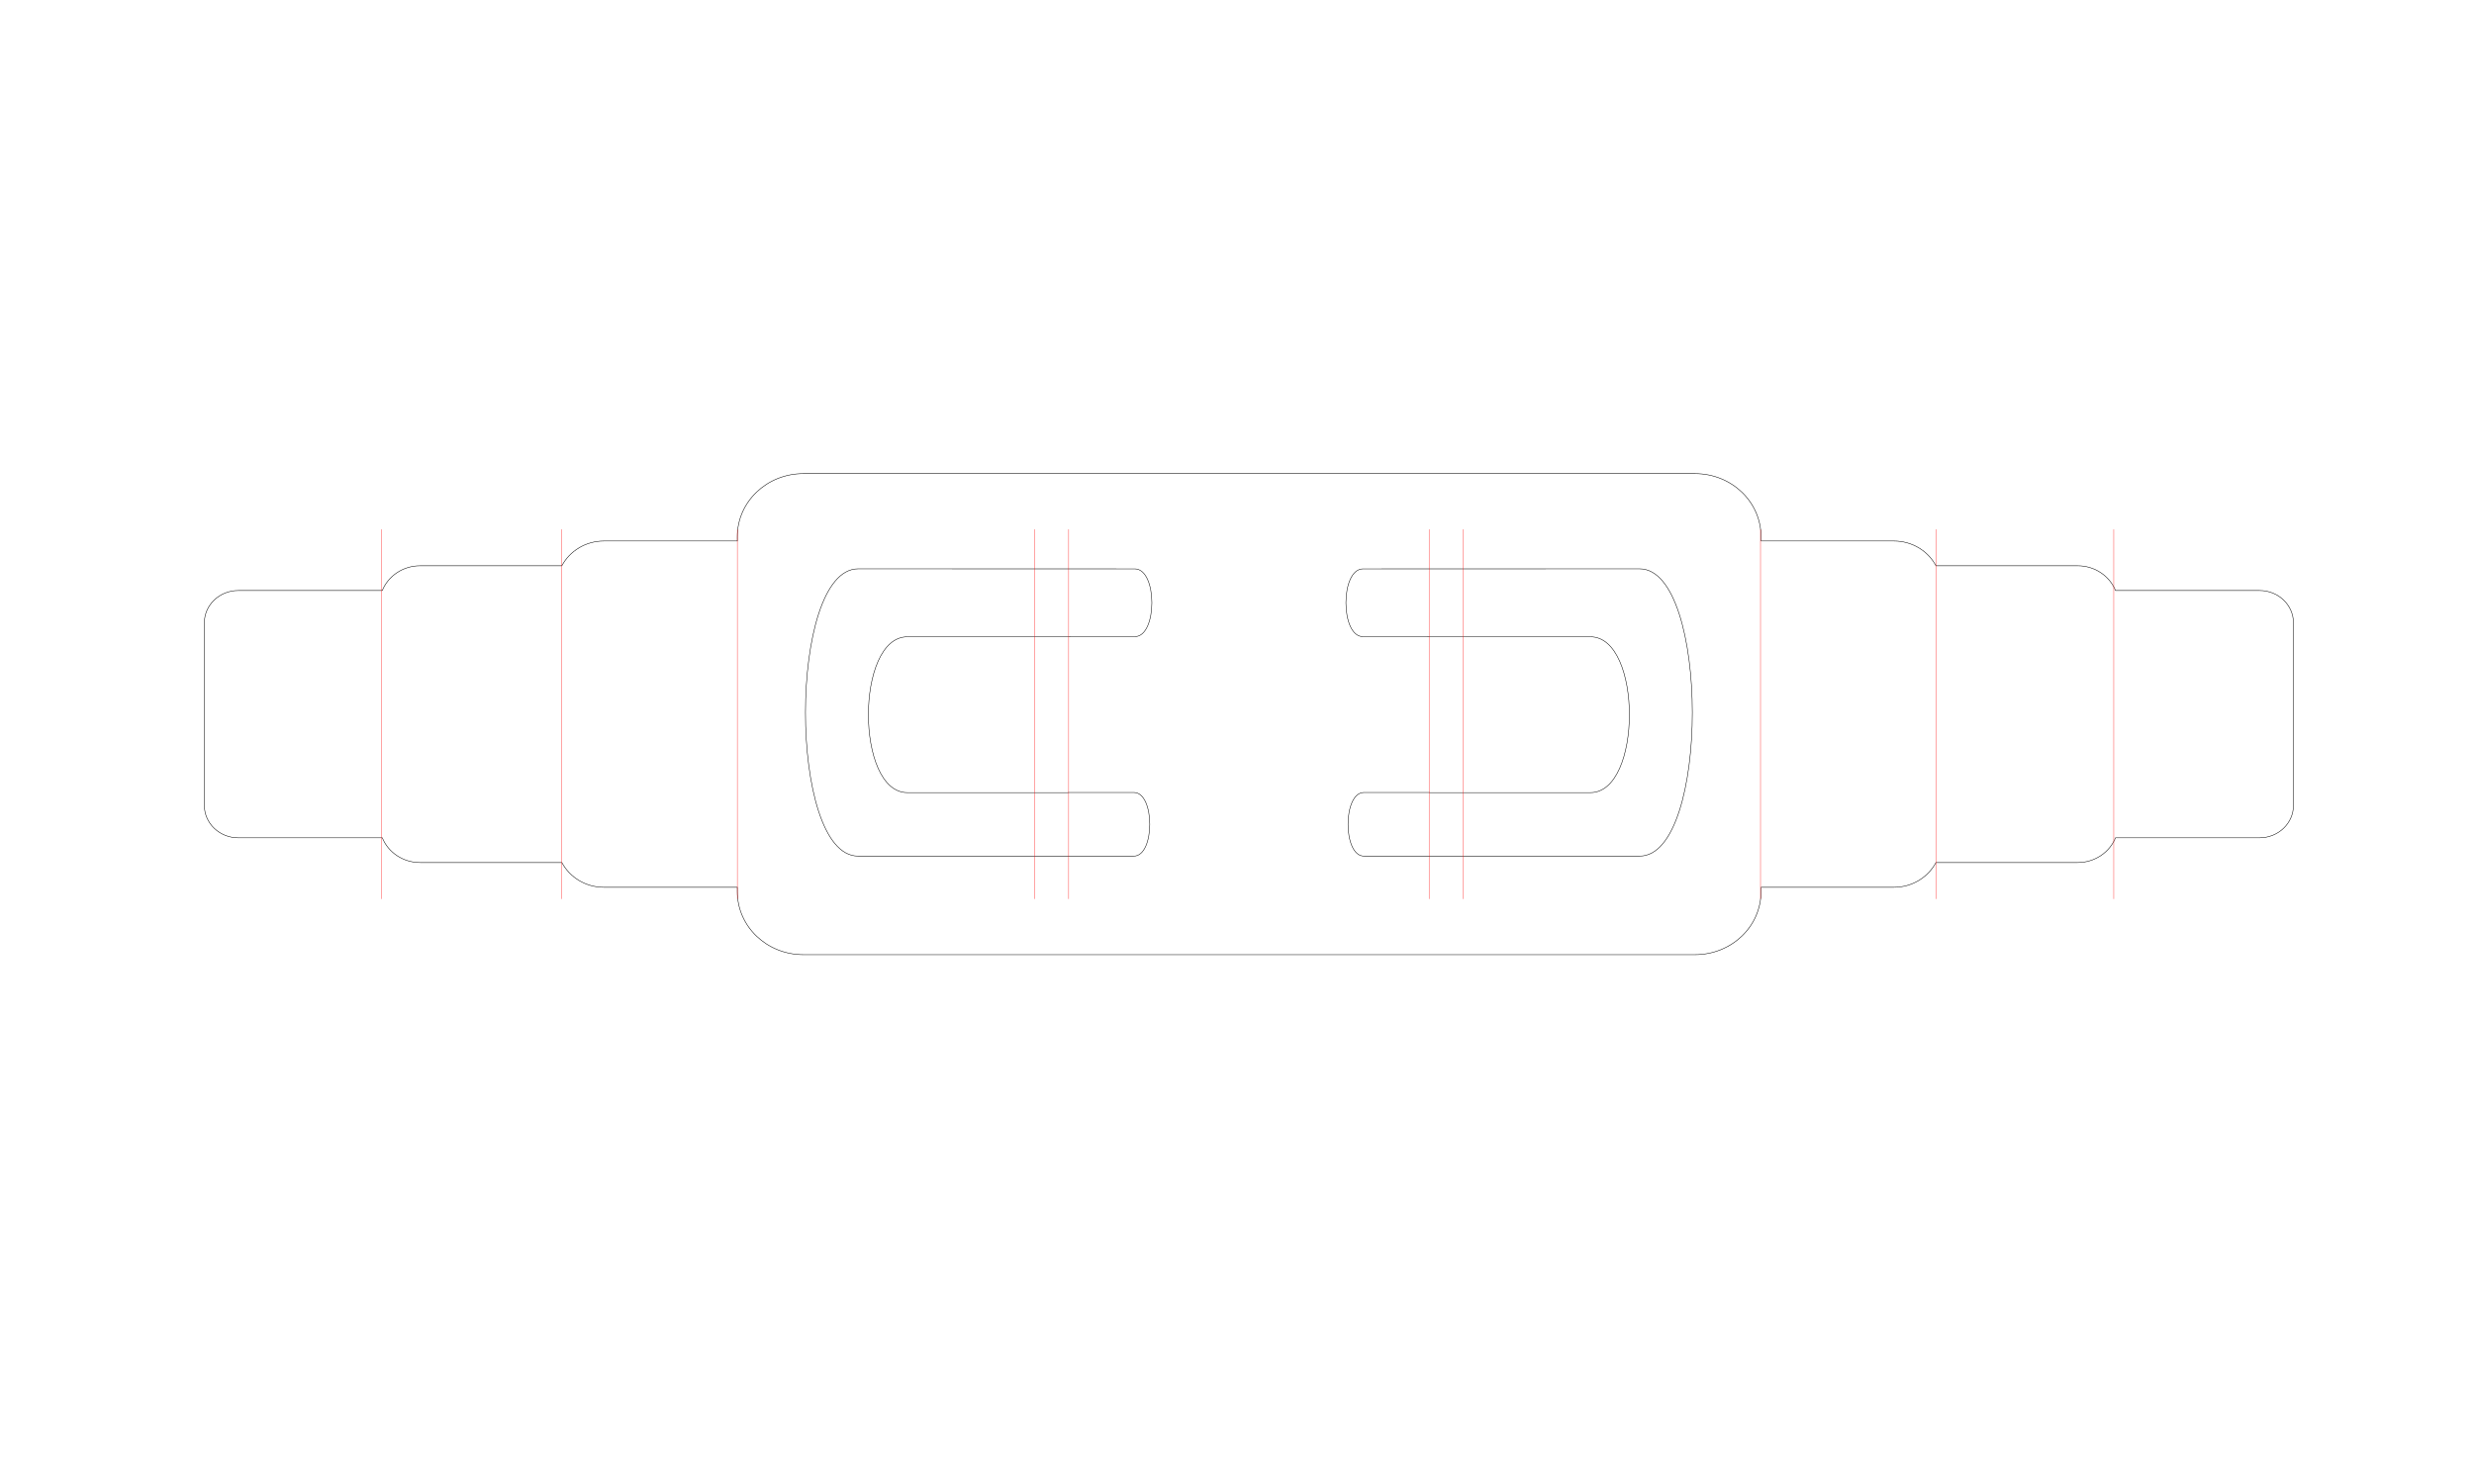
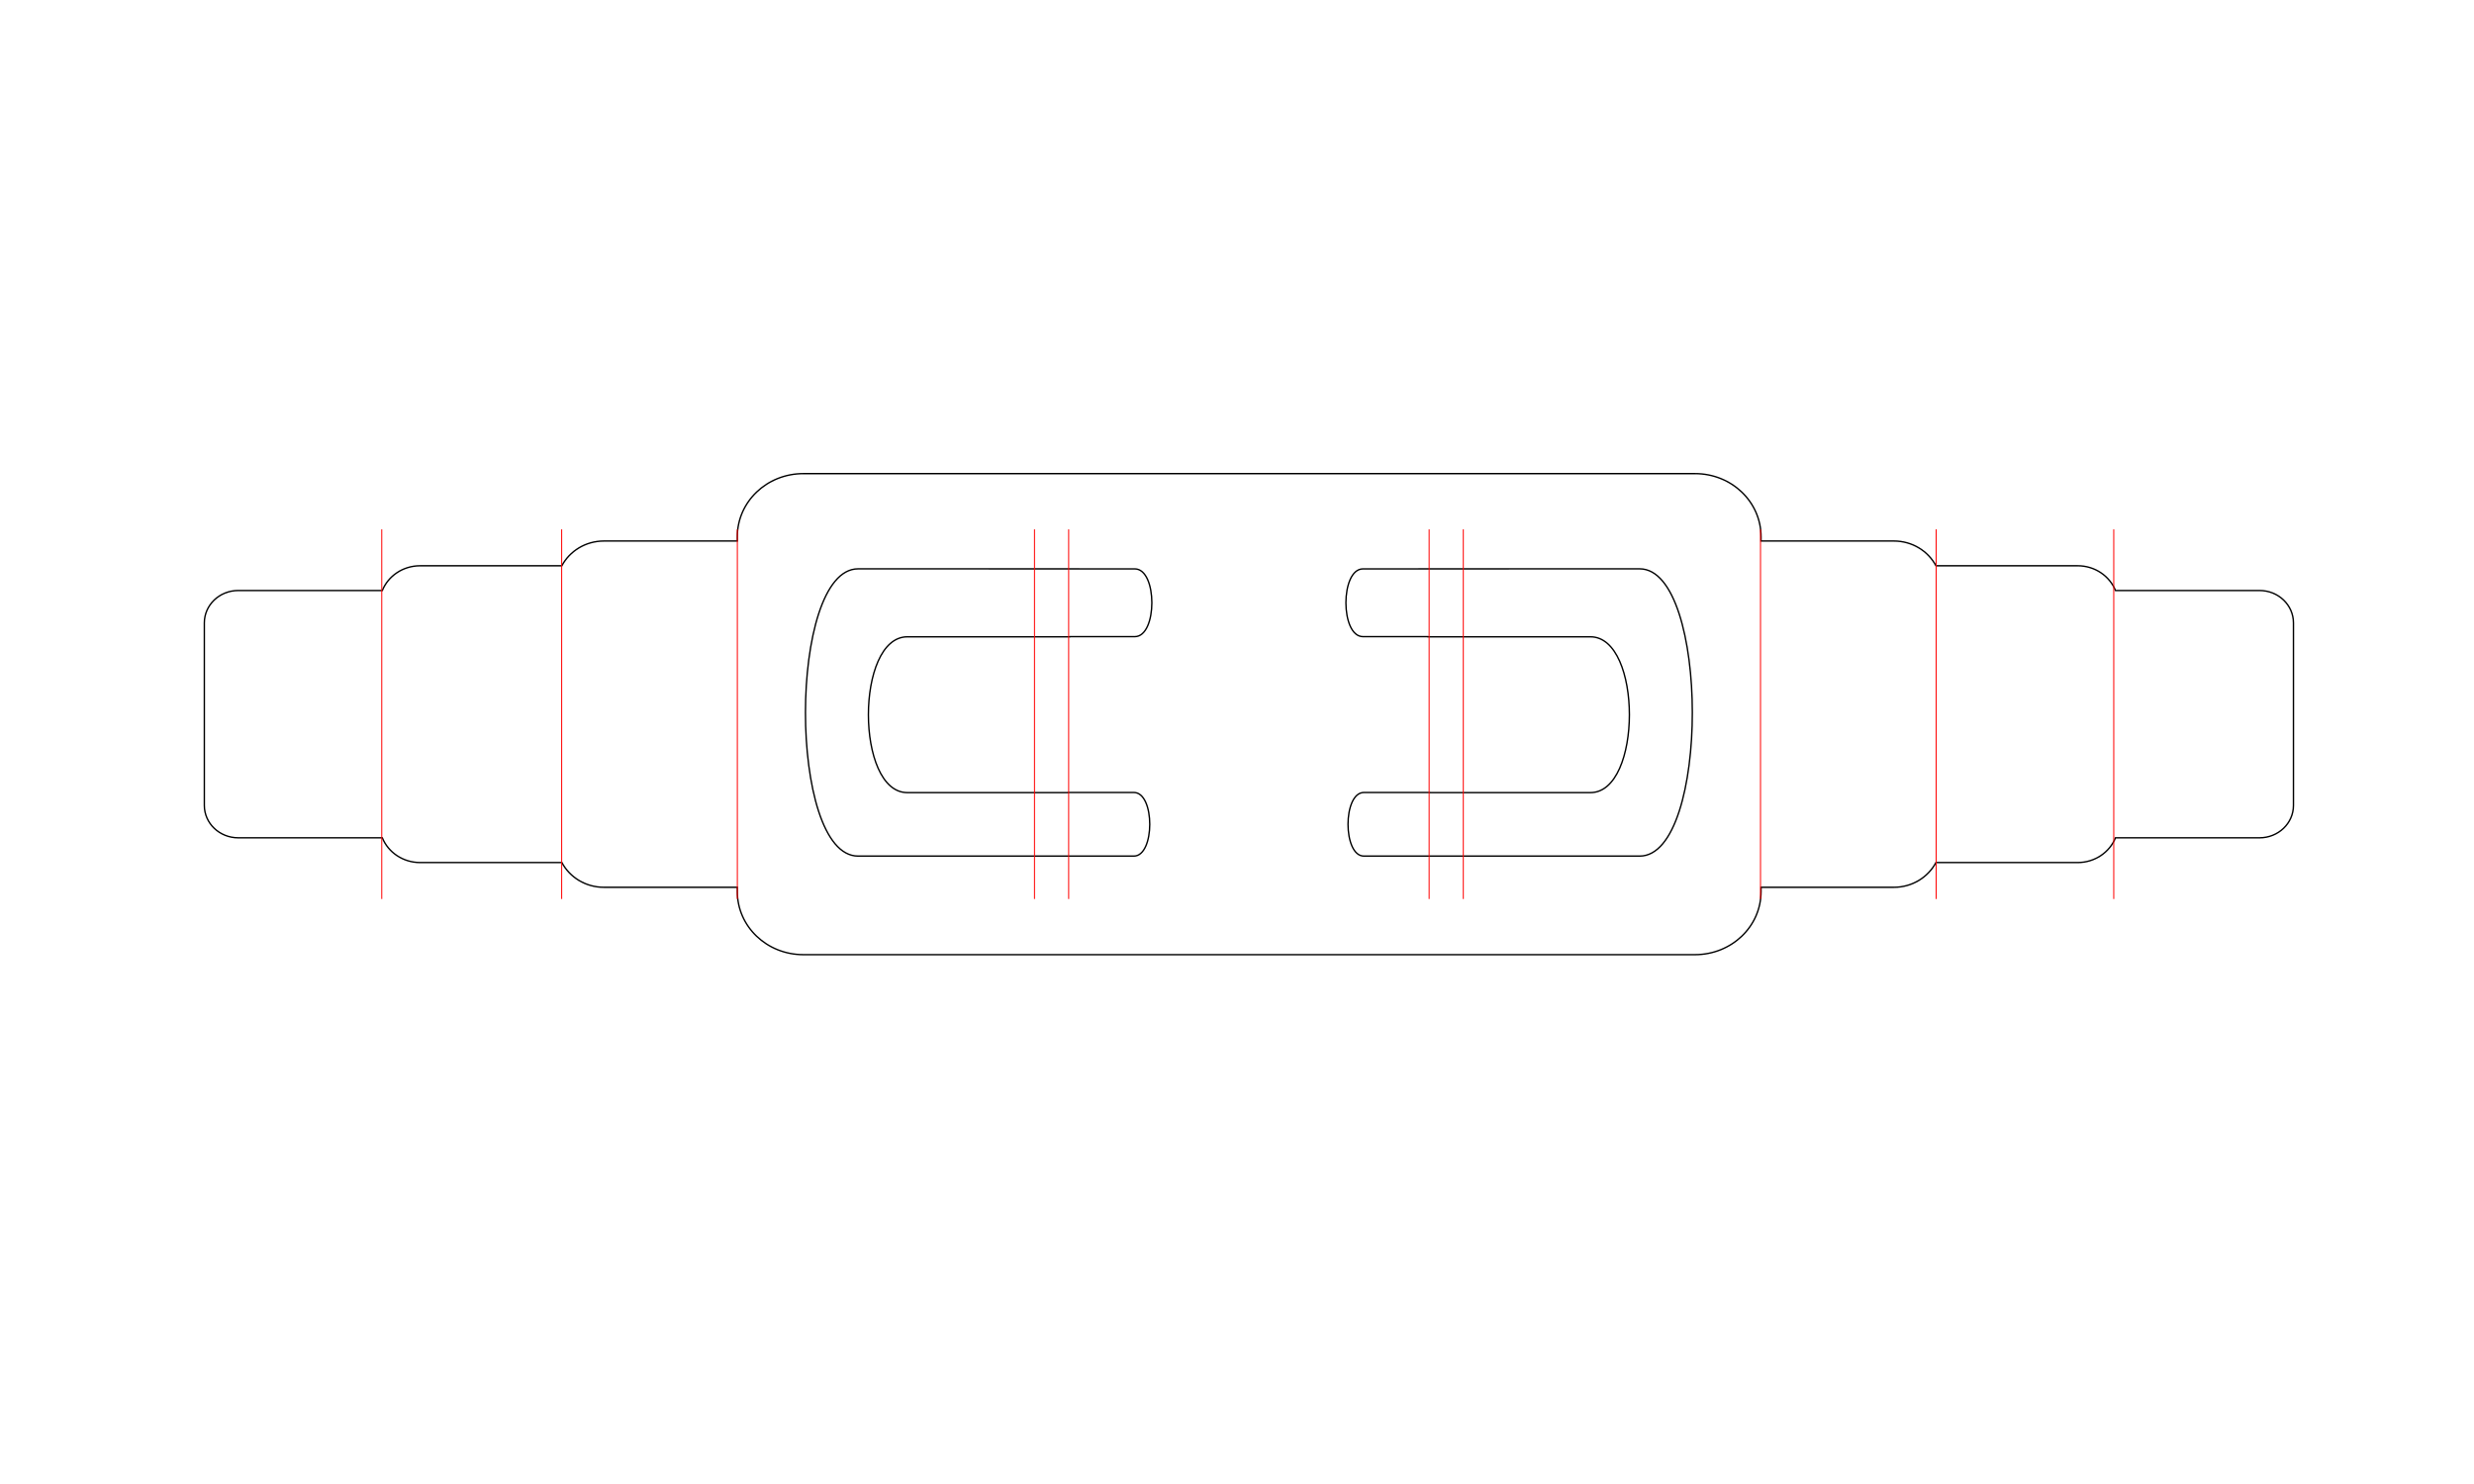
<svg xmlns="http://www.w3.org/2000/svg" width="50mm" height="30mm" viewBox="0 0 177.165 106.299" id="svg24606" version="1.1">
  <defs id="defs24608" />
  <g id="layer1" transform="translate(0,-946.063)" style="display:inline">
-     <path style="display:inline;fill:none;fill-opacity:1;stroke:#000000;stroke-width:0.035;stroke-miterlimit:4;stroke-dasharray:none;stroke-opacity:1" d="m 57.53,979.989 c -2.62,0 -4.73,2.016 -4.73,4.52 l 0,0.307 -9.549,0 c -1.325,0 -2.454,0.723 -3.018,1.773 l -10.143,0 c -1.24,0 -2.289,0.733 -2.713,1.772 l -10.312,0 c -1.347,0 -2.432,1.035 -2.432,2.322 l 0,13.07 c 0,1.287 1.084,2.322 2.432,2.322 l 10.312,0 c 0.424,1.038 1.473,1.773 2.713,1.773 l 10.145,0 c 0.564,1.049 1.692,1.772 3.016,1.772 l 9.549,0 0,0.307 c 0,2.503 2.11,4.519 4.73,4.519 l 63.85,0 c 2.62,0 4.73,-2.016 4.73,-4.519 l 0,-0.307 9.508,0 c 1.324,0 2.452,-0.722 3.016,-1.772 l 10.145,0 c 1.24,0 2.289,-0.735 2.713,-1.773 l 10.312,0 c 1.347,0 2.432,-1.035 2.432,-2.322 l 0,-13.07 c 0,-1.287 -1.085,-2.322 -2.432,-2.322 l -10.312,0 c -0.424,-1.038 -1.473,-1.772 -2.713,-1.772 l -10.143,0 c -0.563,-1.05 -1.693,-1.773 -3.018,-1.773 l -9.508,0 0,-0.307 c 0,-2.504 -2.11,-4.52 -4.73,-4.52 l -63.85,0 z" id="path25262" />
-     <path style="display:inline;fill:none;fill-rule:evenodd;stroke:#000000;stroke-width:0.035;stroke-linecap:butt;stroke-linejoin:miter;stroke-miterlimit:4;stroke-dasharray:none;stroke-opacity:1" d="m 61.45,986.809 c -5.015,0 -5.038,20.576 0,20.576 l 19.746,0 c 1.519,0 1.519,-4.557 0,-4.557 l -4.705,0 0,0.01 -11.514,0 c -3.72,0 -3.72,-11.16 0,-11.16 l 11.631,0 c 6e-5,0 -3e-5,-0.01 0,-0.012 l 4.654,0 c 1.632,0 1.632,-4.854 0,-4.854 z" id="path25264" />
-     <path id="path25266" d="m 117.419,986.809 c 5.015,0 5.038,20.576 0,20.576 l -19.746,0 c -1.519,0 -1.519,-4.557 0,-4.557 l 4.705,0 0,0.01 11.514,0 c 3.72,0 3.72,-11.16 0,-11.16 l -11.631,0 c -5e-5,0 4e-5,-0.01 0,-0.012 l -4.654,0 c -1.632,0 -1.632,-4.854 0,-4.854 z" style="display:inline;fill:none;fill-rule:evenodd;stroke:#000000;stroke-width:0.035;stroke-linecap:butt;stroke-linejoin:miter;stroke-miterlimit:4;stroke-dasharray:none;stroke-opacity:1" />
+     <path style="display:inline;fill:none;fill-opacity:1;stroke:#000000;stroke-width:0.1;stroke-miterlimit:4;stroke-dasharray:none;stroke-opacity:1" d="m 57.53,979.989 c -2.62,0 -4.73,2.016 -4.73,4.52 l 0,0.307 -9.549,0 c -1.325,0 -2.454,0.723 -3.018,1.773 l -10.143,0 c -1.24,0 -2.289,0.733 -2.713,1.772 l -10.312,0 c -1.347,0 -2.432,1.035 -2.432,2.322 l 0,13.07 c 0,1.287 1.084,2.322 2.432,2.322 l 10.312,0 c 0.424,1.038 1.473,1.773 2.713,1.773 l 10.145,0 c 0.564,1.049 1.692,1.772 3.016,1.772 l 9.549,0 0,0.307 c 0,2.503 2.11,4.519 4.73,4.519 l 63.85,0 c 2.62,0 4.73,-2.016 4.73,-4.519 l 0,-0.307 9.508,0 c 1.324,0 2.452,-0.722 3.016,-1.772 l 10.145,0 c 1.24,0 2.289,-0.735 2.713,-1.773 l 10.312,0 c 1.347,0 2.432,-1.035 2.432,-2.322 l 0,-13.07 c 0,-1.287 -1.085,-2.322 -2.432,-2.322 l -10.312,0 c -0.424,-1.038 -1.473,-1.772 -2.713,-1.772 l -10.143,0 c -0.563,-1.05 -1.693,-1.773 -3.018,-1.773 l -9.508,0 0,-0.307 c 0,-2.504 -2.11,-4.52 -4.73,-4.52 l -63.85,0 z" id="path25262" />
+     <path style="display:inline;fill:none;fill-rule:evenodd;stroke:#000000;stroke-width:0.1;stroke-linecap:butt;stroke-linejoin:miter;stroke-miterlimit:4;stroke-dasharray:none;stroke-opacity:1" d="m 61.45,986.809 c -5.015,0 -5.038,20.576 0,20.576 l 19.746,0 c 1.519,0 1.519,-4.557 0,-4.557 l -4.705,0 0,0.01 -11.514,0 c -3.72,0 -3.72,-11.16 0,-11.16 l 11.631,0 c 6e-5,0 -3e-5,-0.01 0,-0.012 l 4.654,0 c 1.632,0 1.632,-4.854 0,-4.854 z" id="path25264" />
+     <path id="path25266" d="m 117.419,986.809 c 5.015,0 5.038,20.576 0,20.576 l -19.746,0 c -1.519,0 -1.519,-4.557 0,-4.557 l 4.705,0 0,0.01 11.514,0 c 3.72,0 3.72,-11.16 0,-11.16 l -11.631,0 c -5e-5,0 4e-5,-0.01 0,-0.012 l -4.654,0 c -1.632,0 -1.632,-4.854 0,-4.854 z" style="display:inline;fill:none;fill-rule:evenodd;stroke:#000000;stroke-width:0.1;stroke-linecap:butt;stroke-linejoin:miter;stroke-miterlimit:4;stroke-dasharray:none;stroke-opacity:1" />
  </g>
  <g id="layer18" style="display:inline">
-     <g transform="translate(-111.4306,-971.9204)" id="g25268" style="display:inline;stroke-width:0.035;stroke-miterlimit:4;stroke-dasharray:none">
-       <g transform="matrix(1,0,0,1.996546,0,-805.6781)" id="g25270" style="stroke-width:0.025;stroke-miterlimit:4;stroke-dasharray:none">
-         <path style="display:inline;fill:#d40000;fill-opacity:0.168;stroke:#ff0000;stroke-width:0.025;stroke-miterlimit:4;stroke-dasharray:none;stroke-opacity:1" d="m 185.511,909.328 0,13.262 z" id="path25272" />
-         <path id="path25274" d="m 187.958,909.328 0,13.262 z" style="display:inline;fill:#d40000;fill-opacity:0.168;stroke:#ff0000;stroke-width:0.025;stroke-miterlimit:4;stroke-dasharray:none;stroke-opacity:1" />
-         <path id="path25276" d="m 216.219,909.328 0,13.262 z" style="display:inline;fill:#d40000;fill-opacity:0.168;stroke:#ff0000;stroke-width:0.025;stroke-miterlimit:4;stroke-dasharray:none;stroke-opacity:1" />
-         <path style="display:inline;fill:#d40000;fill-opacity:0.168;stroke:#ff0000;stroke-width:0.025;stroke-miterlimit:4;stroke-dasharray:none;stroke-opacity:1" d="m 213.772,909.328 0,13.262 z" id="path25278" />
-         <path style="display:inline;fill:#d40000;fill-opacity:0.168;stroke:#ff0000;stroke-width:0.025;stroke-miterlimit:4;stroke-dasharray:none;stroke-opacity:1" d="m 237.502,909.328 0,13.262 z" id="path25280" />
-         <path id="path25282" d="m 250.08,909.328 0,13.262 z" style="display:inline;fill:#d40000;fill-opacity:0.168;stroke:#ff0000;stroke-width:0.025;stroke-miterlimit:4;stroke-dasharray:none;stroke-opacity:1" />
-         <path style="display:inline;fill:#d40000;fill-opacity:0.168;stroke:#ff0000;stroke-width:0.025;stroke-miterlimit:4;stroke-dasharray:none;stroke-opacity:1" d="m 262.798,909.328 0,13.262 z" id="path25284" />
-         <path id="path25286" d="m 164.232,909.328 0,13.262 z" style="display:inline;fill:#d40000;fill-opacity:0.168;stroke:#ff0000;stroke-width:0.025;stroke-miterlimit:4;stroke-dasharray:none;stroke-opacity:1" />
-         <path style="display:inline;fill:#d40000;fill-opacity:0.168;stroke:#ff0000;stroke-width:0.025;stroke-miterlimit:4;stroke-dasharray:none;stroke-opacity:1" d="m 151.653,909.328 0,13.262 z" id="path25288" />
-         <path id="path25290" d="m 138.769,909.328 0,13.262 z" style="display:inline;fill:#d40000;fill-opacity:0.168;stroke:#ff0000;stroke-width:0.025;stroke-miterlimit:4;stroke-dasharray:none;stroke-opacity:1" />
+     <g transform="translate(-111.4306,-971.9204)" id="g25268" style="display:inline;stroke-width:0.1;stroke-miterlimit:4;stroke-dasharray:none">
+       <g transform="matrix(1,0,0,1.996546,0,-805.6781)" id="g25270" style="stroke-width:0.071;stroke-miterlimit:4;stroke-dasharray:none">
+         <path style="display:inline;fill:#d40000;fill-opacity:0.168;stroke:#ff0000;stroke-width:0.071;stroke-miterlimit:4;stroke-dasharray:none;stroke-opacity:1" d="m 185.511,909.328 0,13.262 z" id="path25272" />
+         <path id="path25274" d="m 187.958,909.328 0,13.262 z" style="display:inline;fill:#d40000;fill-opacity:0.168;stroke:#ff0000;stroke-width:0.071;stroke-miterlimit:4;stroke-dasharray:none;stroke-opacity:1" />
+         <path id="path25276" d="m 216.219,909.328 0,13.262 z" style="display:inline;fill:#d40000;fill-opacity:0.168;stroke:#ff0000;stroke-width:0.071;stroke-miterlimit:4;stroke-dasharray:none;stroke-opacity:1" />
+         <path style="display:inline;fill:#d40000;fill-opacity:0.168;stroke:#ff0000;stroke-width:0.071;stroke-miterlimit:4;stroke-dasharray:none;stroke-opacity:1" d="m 213.772,909.328 0,13.262 z" id="path25278" />
+         <path style="display:inline;fill:#d40000;fill-opacity:0.168;stroke:#ff0000;stroke-width:0.071;stroke-miterlimit:4;stroke-dasharray:none;stroke-opacity:1" d="m 237.502,909.328 0,13.262 z" id="path25280" />
+         <path id="path25282" d="m 250.08,909.328 0,13.262 z" style="display:inline;fill:#d40000;fill-opacity:0.168;stroke:#ff0000;stroke-width:0.071;stroke-miterlimit:4;stroke-dasharray:none;stroke-opacity:1" />
+         <path style="display:inline;fill:#d40000;fill-opacity:0.168;stroke:#ff0000;stroke-width:0.071;stroke-miterlimit:4;stroke-dasharray:none;stroke-opacity:1" d="m 262.798,909.328 0,13.262 z" id="path25284" />
+         <path id="path25286" d="m 164.232,909.328 0,13.262 z" style="display:inline;fill:#d40000;fill-opacity:0.168;stroke:#ff0000;stroke-width:0.071;stroke-miterlimit:4;stroke-dasharray:none;stroke-opacity:1" />
+         <path style="display:inline;fill:#d40000;fill-opacity:0.168;stroke:#ff0000;stroke-width:0.071;stroke-miterlimit:4;stroke-dasharray:none;stroke-opacity:1" d="m 151.653,909.328 0,13.262 z" id="path25288" />
+         <path id="path25290" d="m 138.769,909.328 0,13.262 z" style="display:inline;fill:#d40000;fill-opacity:0.168;stroke:#ff0000;stroke-width:0.071;stroke-miterlimit:4;stroke-dasharray:none;stroke-opacity:1" />
      </g>
    </g>
  </g>
</svg>
